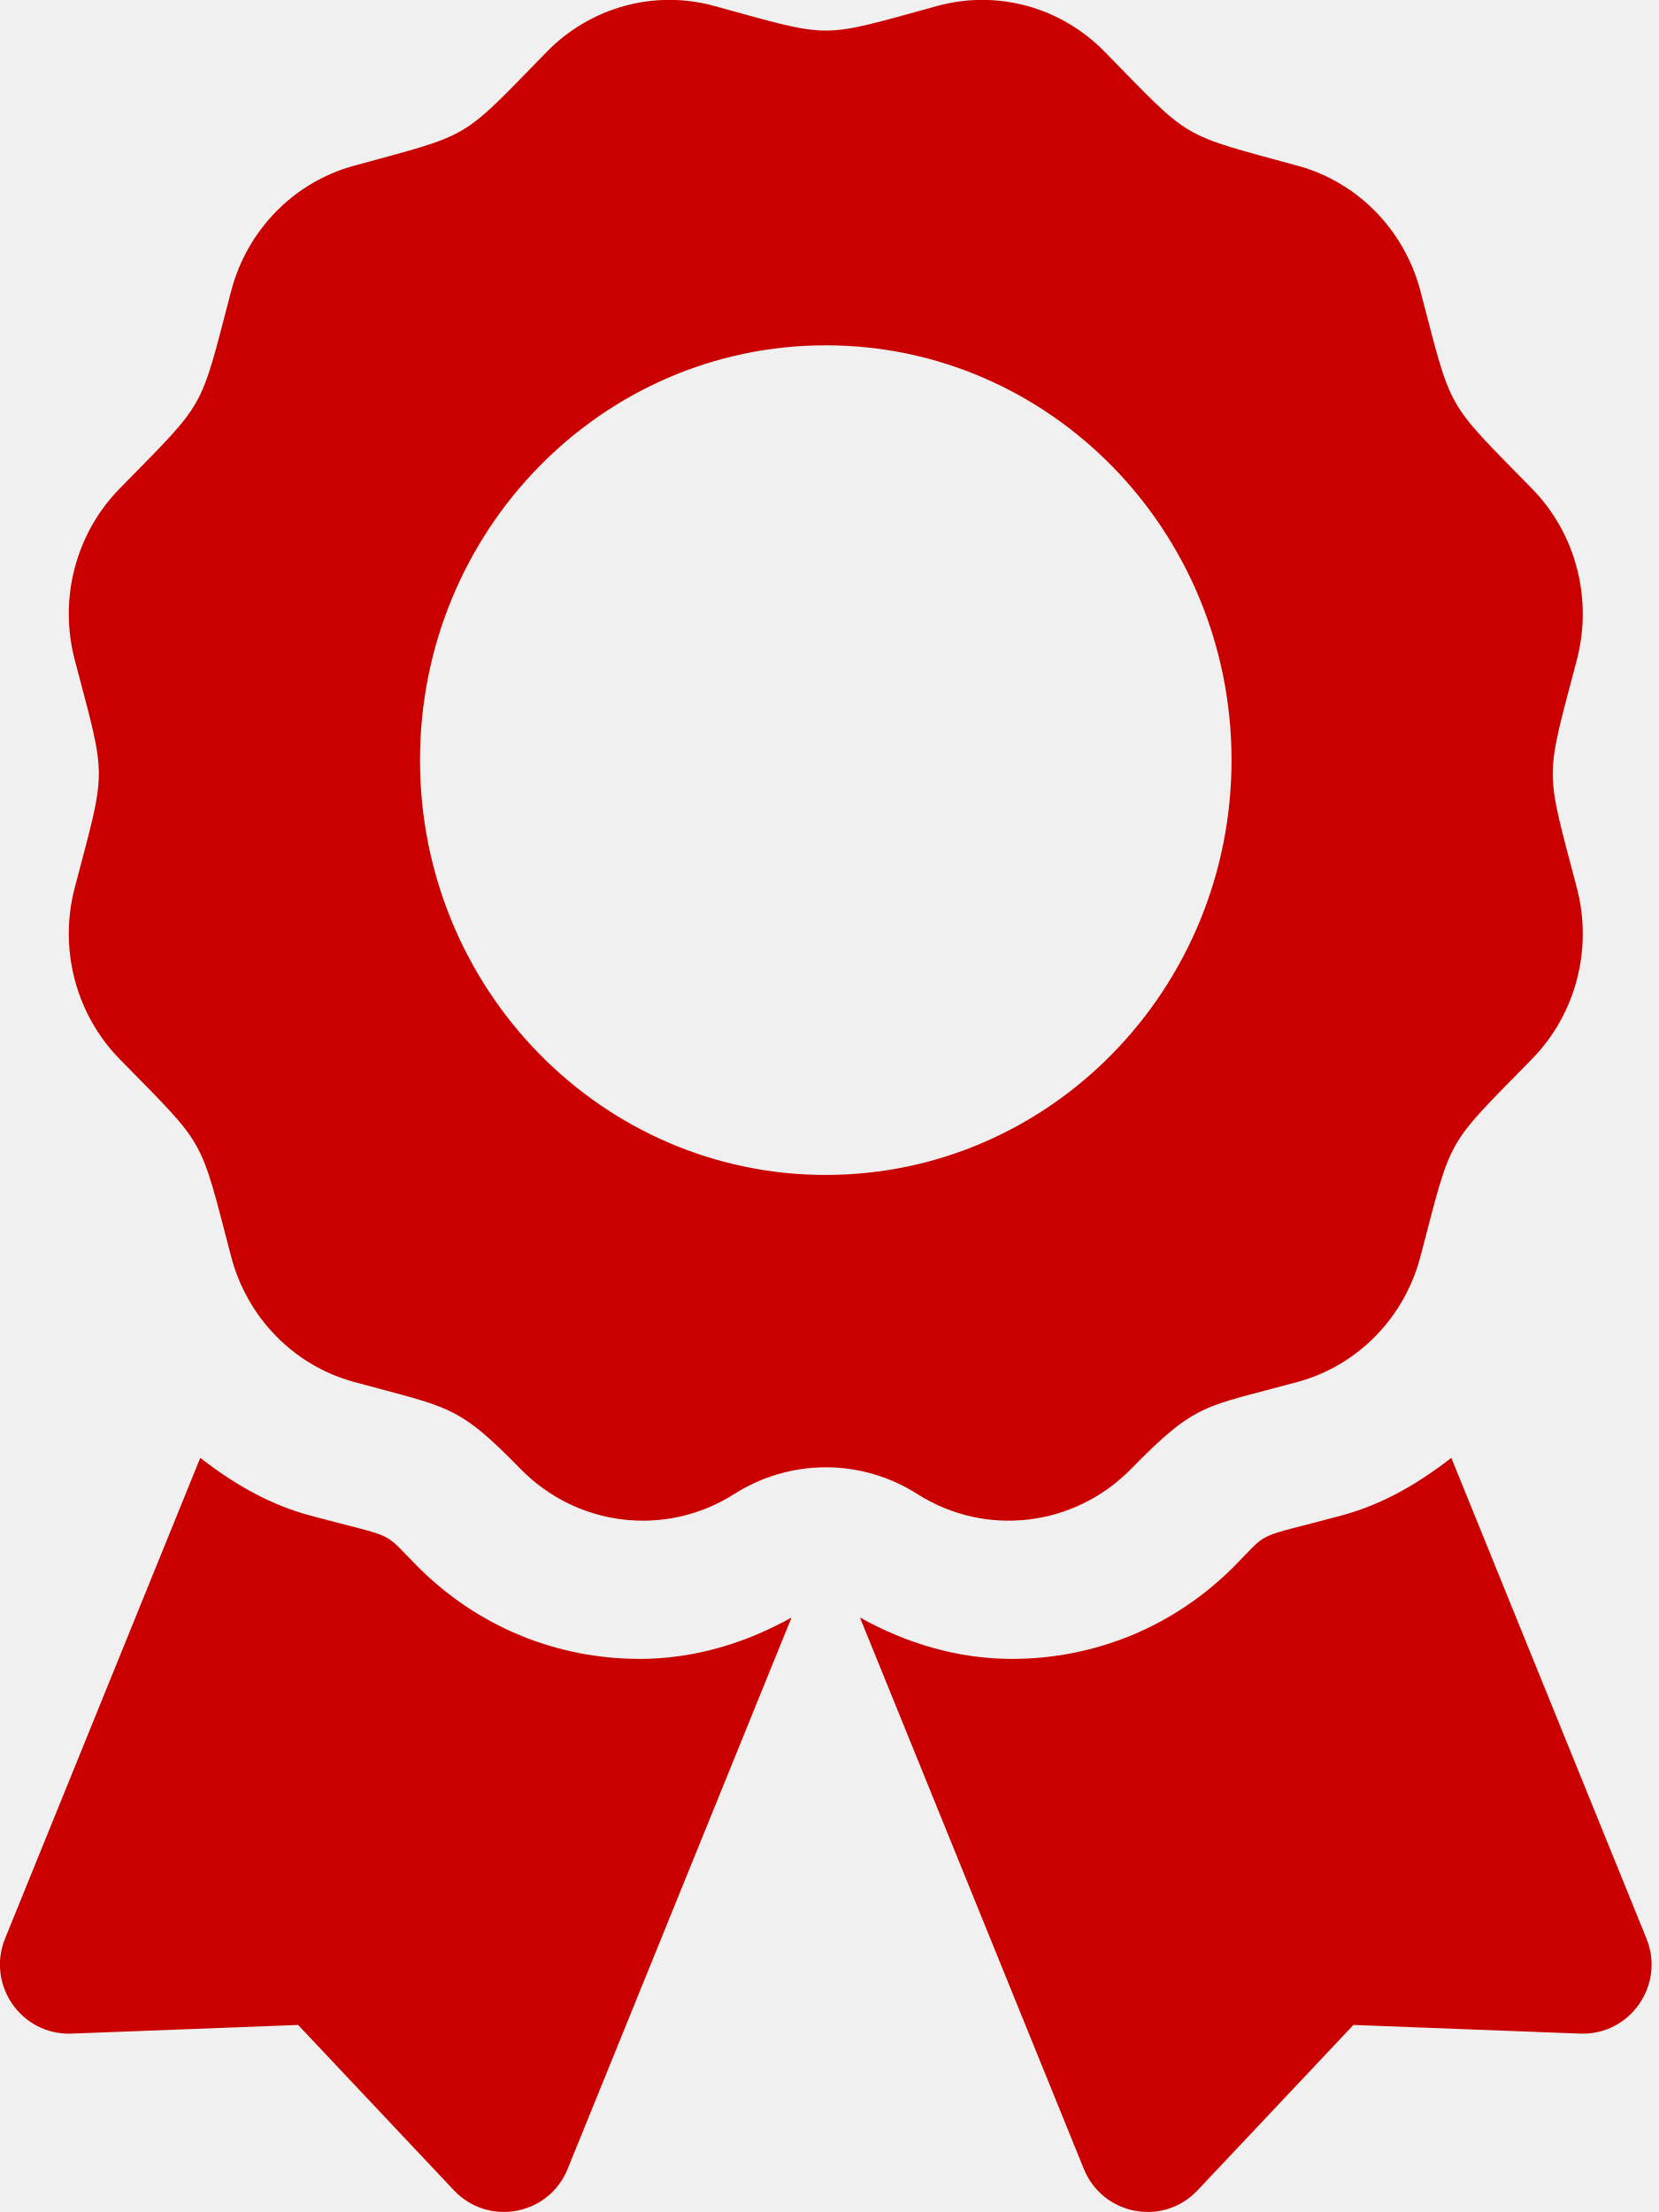
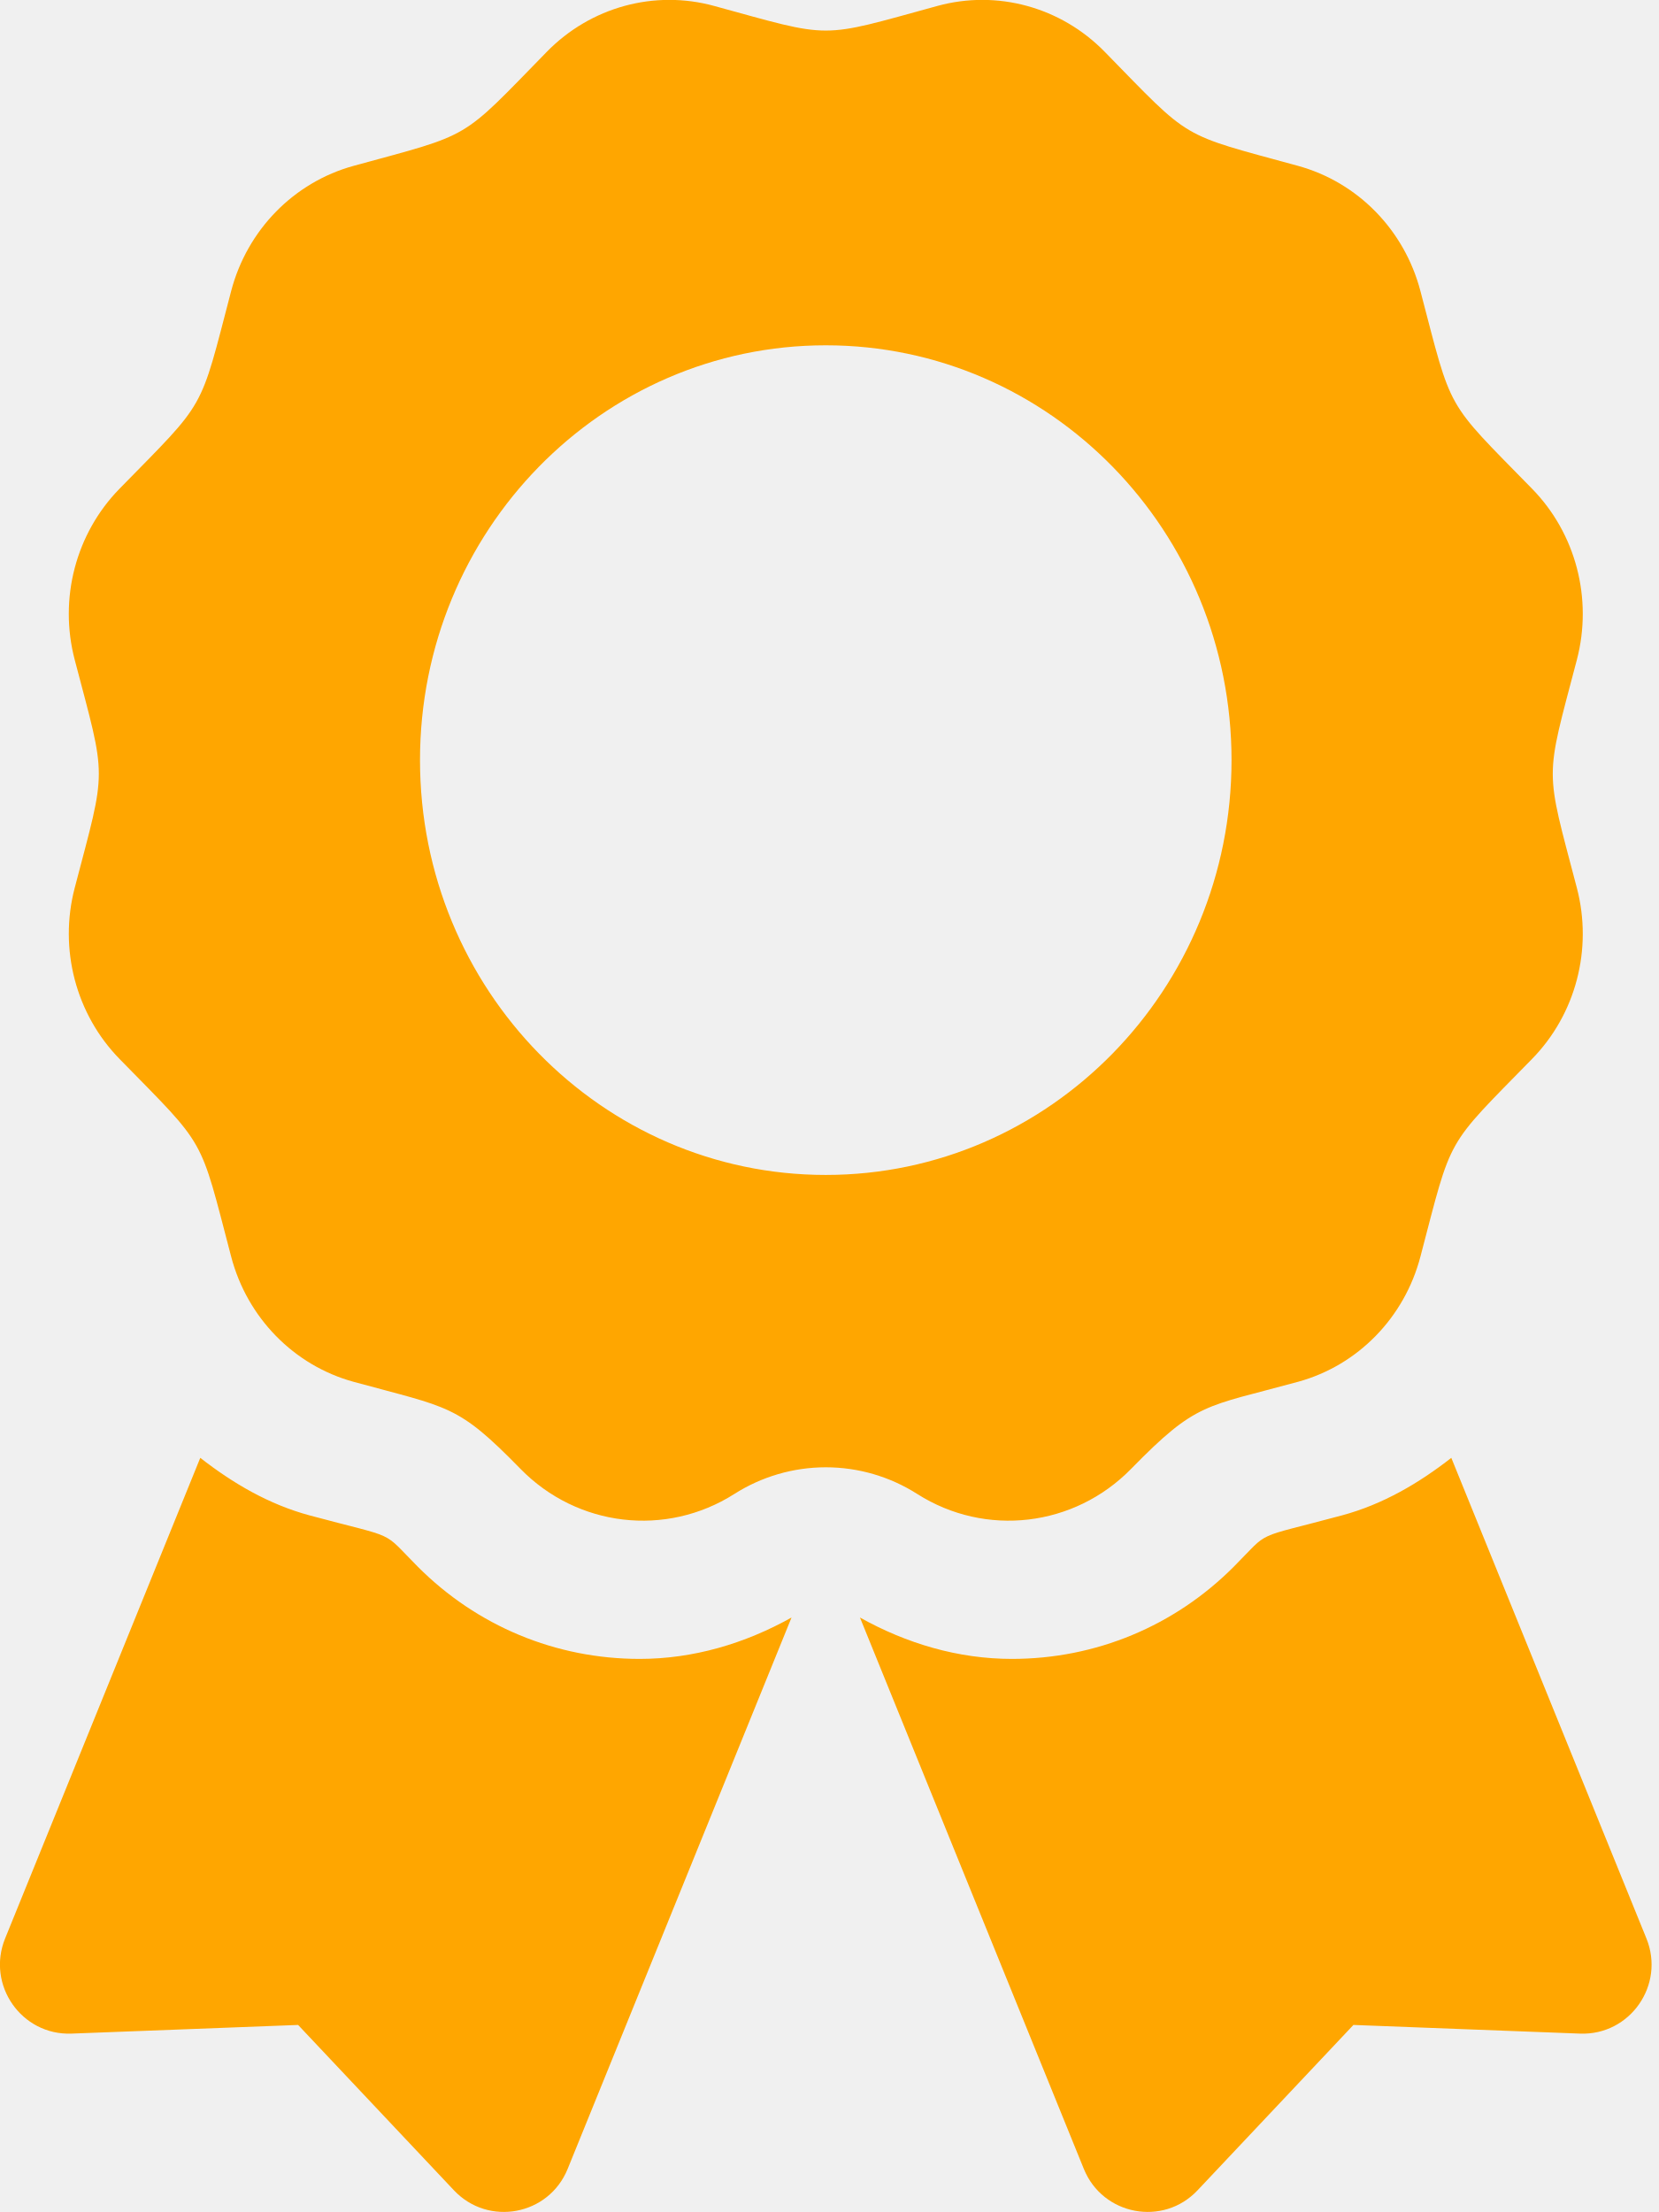
<svg xmlns="http://www.w3.org/2000/svg" width="36" height="48" viewBox="0 0 36 48" fill="none">
  <g clip-path="url(#clip0_993_514)">
-     <path d="M9.064 33.995C8.253 33.18 8.675 33.41 6.719 32.884C5.832 32.645 5.051 32.185 4.346 31.635L0.111 42.064C-0.299 43.074 0.467 44.17 1.551 44.129L6.469 43.941L9.851 47.53C10.598 48.321 11.909 48.074 12.318 47.065L17.176 35.1C16.165 35.666 15.042 35.998 13.881 35.998C12.061 35.998 10.351 35.287 9.064 33.995ZM35.727 42.064L31.493 31.635C30.787 32.186 30.007 32.645 29.119 32.884C27.153 33.413 27.584 33.182 26.775 33.995C25.488 35.287 23.777 35.998 21.957 35.998C20.796 35.998 19.673 35.666 18.661 35.1L23.519 47.065C23.929 48.074 25.24 48.321 25.986 47.53L29.369 43.941L34.287 44.129C35.372 44.17 36.137 43.073 35.727 42.064ZM24.546 31.873C25.972 30.416 26.135 30.541 28.166 29.985C29.463 29.63 30.476 28.594 30.823 27.268C31.522 24.606 31.34 24.927 33.245 22.979C34.195 22.009 34.565 20.594 34.218 19.269C33.521 16.608 33.52 16.979 34.218 14.316C34.565 12.99 34.195 11.575 33.245 10.605C31.34 8.657 31.522 8.978 30.823 6.316C30.476 4.99 29.463 3.955 28.166 3.599C25.564 2.886 25.878 3.072 23.971 1.123C23.022 0.153 21.638 -0.227 20.341 0.129C17.74 0.841 18.103 0.842 15.497 0.129C14.201 -0.227 12.817 0.152 11.867 1.123C9.963 3.071 10.276 2.886 7.673 3.599C6.377 3.955 5.363 4.99 5.016 6.316C4.319 8.978 4.499 8.657 2.594 10.605C1.645 11.575 1.273 12.99 1.621 14.316C2.319 16.975 2.319 16.603 1.621 19.268C1.274 20.593 1.645 22.008 2.594 22.979C4.499 24.927 4.318 24.606 5.016 27.268C5.363 28.594 6.377 29.63 7.673 29.985C9.762 30.557 9.918 30.467 11.293 31.873C12.527 33.136 14.451 33.362 15.935 32.419C16.528 32.041 17.217 31.84 17.92 31.84C18.623 31.84 19.311 32.041 19.904 32.419C21.387 33.362 23.311 33.136 24.546 31.873ZM9.114 16.495C9.114 11.523 13.056 7.493 17.919 7.493C22.782 7.493 26.724 11.523 26.724 16.495C26.724 21.466 22.782 25.496 17.919 25.496C13.056 25.496 9.114 21.466 9.114 16.495Z" fill="#ca0000" />
+     <path d="M9.064 33.995C8.253 33.18 8.675 33.41 6.719 32.884C5.832 32.645 5.051 32.185 4.346 31.635L0.111 42.064C-0.299 43.074 0.467 44.17 1.551 44.129L6.469 43.941L9.851 47.53C10.598 48.321 11.909 48.074 12.318 47.065L17.176 35.1C16.165 35.666 15.042 35.998 13.881 35.998C12.061 35.998 10.351 35.287 9.064 33.995ZM35.727 42.064L31.493 31.635C30.787 32.186 30.007 32.645 29.119 32.884C27.153 33.413 27.584 33.182 26.775 33.995C25.488 35.287 23.777 35.998 21.957 35.998C20.796 35.998 19.673 35.666 18.661 35.1L23.519 47.065C23.929 48.074 25.24 48.321 25.986 47.53L29.369 43.941L34.287 44.129C35.372 44.17 36.137 43.073 35.727 42.064ZM24.546 31.873C25.972 30.416 26.135 30.541 28.166 29.985C29.463 29.63 30.476 28.594 30.823 27.268C31.522 24.606 31.34 24.927 33.245 22.979C34.195 22.009 34.565 20.594 34.218 19.269C33.521 16.608 33.52 16.979 34.218 14.316C34.565 12.99 34.195 11.575 33.245 10.605C31.34 8.657 31.522 8.978 30.823 6.316C30.476 4.99 29.463 3.955 28.166 3.599C25.564 2.886 25.878 3.072 23.971 1.123C23.022 0.153 21.638 -0.227 20.341 0.129C17.74 0.841 18.103 0.842 15.497 0.129C14.201 -0.227 12.817 0.152 11.867 1.123C9.963 3.071 10.276 2.886 7.673 3.599C6.377 3.955 5.363 4.99 5.016 6.316C4.319 8.978 4.499 8.657 2.594 10.605C1.645 11.575 1.273 12.99 1.621 14.316C2.319 16.975 2.319 16.603 1.621 19.268C1.274 20.593 1.645 22.008 2.594 22.979C4.499 24.927 4.318 24.606 5.016 27.268C5.363 28.594 6.377 29.63 7.673 29.985C9.762 30.557 9.918 30.467 11.293 31.873C12.527 33.136 14.451 33.362 15.935 32.419C16.528 32.041 17.217 31.84 17.92 31.84C18.623 31.84 19.311 32.041 19.904 32.419C21.387 33.362 23.311 33.136 24.546 31.873ZM9.114 16.495C9.114 11.523 13.056 7.493 17.919 7.493C22.782 7.493 26.724 11.523 26.724 16.495C26.724 21.466 22.782 25.496 17.919 25.496C13.056 25.496 9.114 21.466 9.114 16.495Z" fill="rgb(255, 166, 0) " />
  </g>
  <defs>
    <clipPath id="clip0_993_514">
      <rect width="35.84" height="48" fill="white" />
    </clipPath>
  </defs>
</svg>
